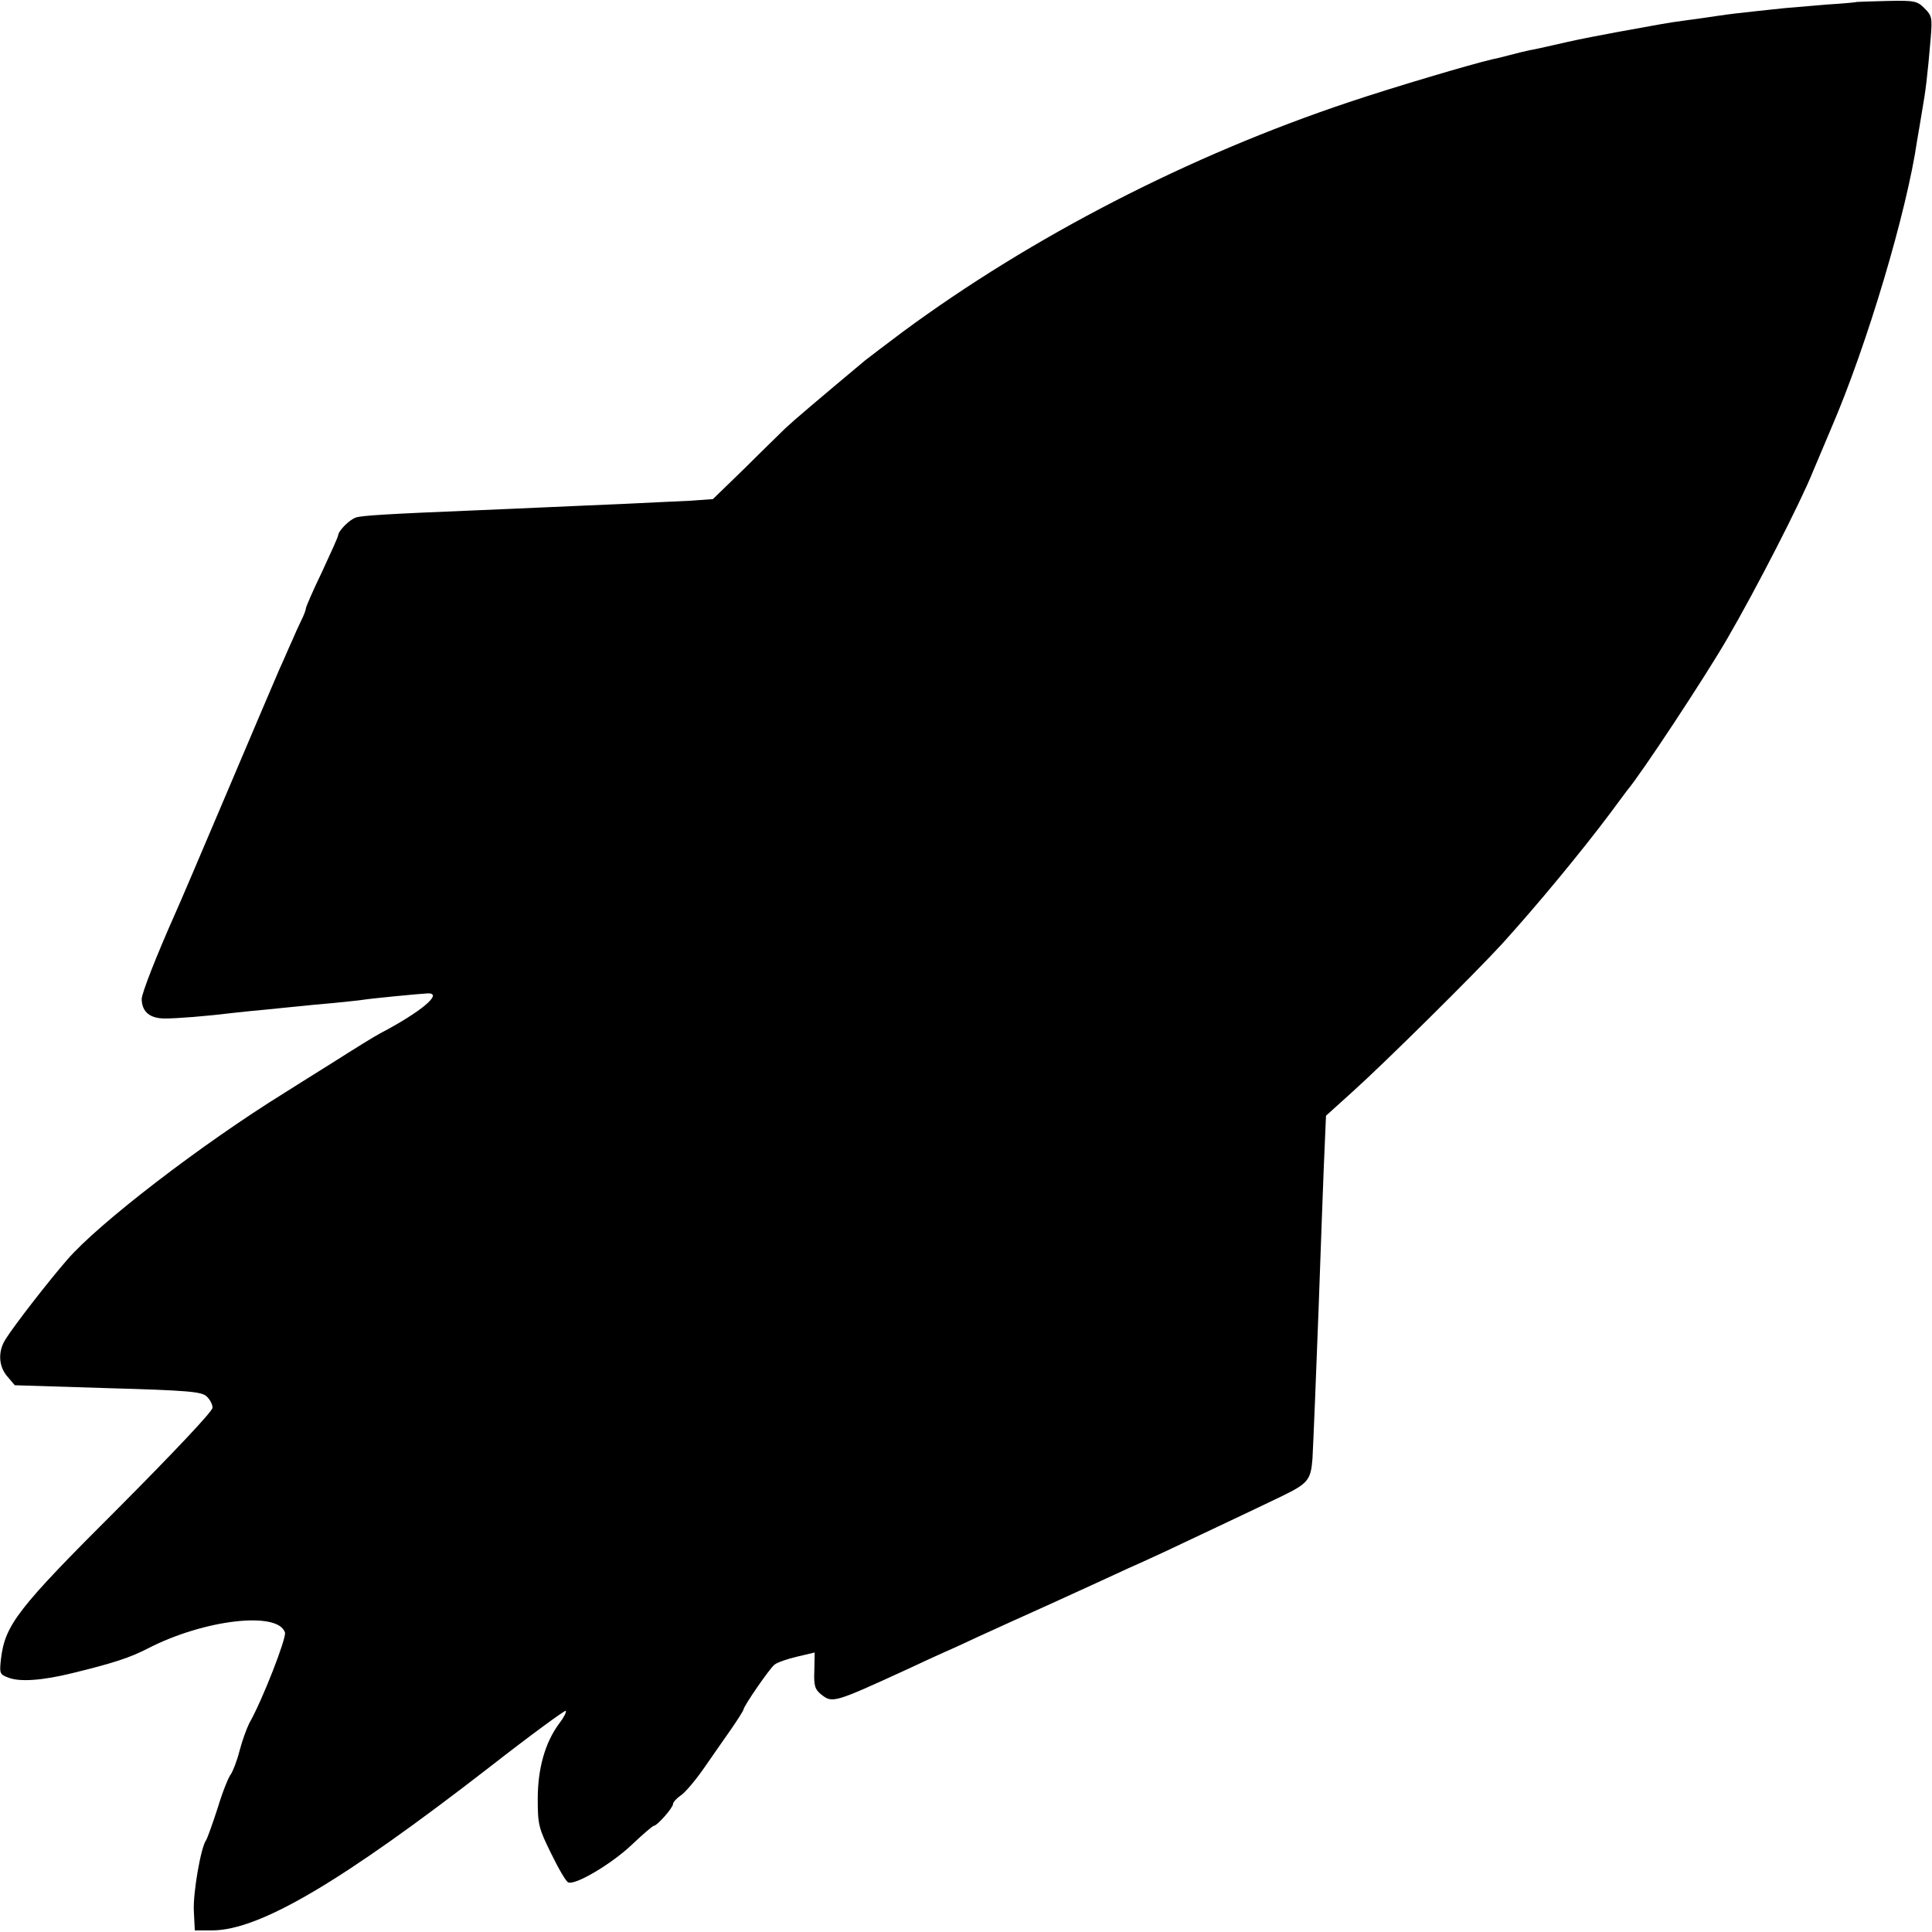
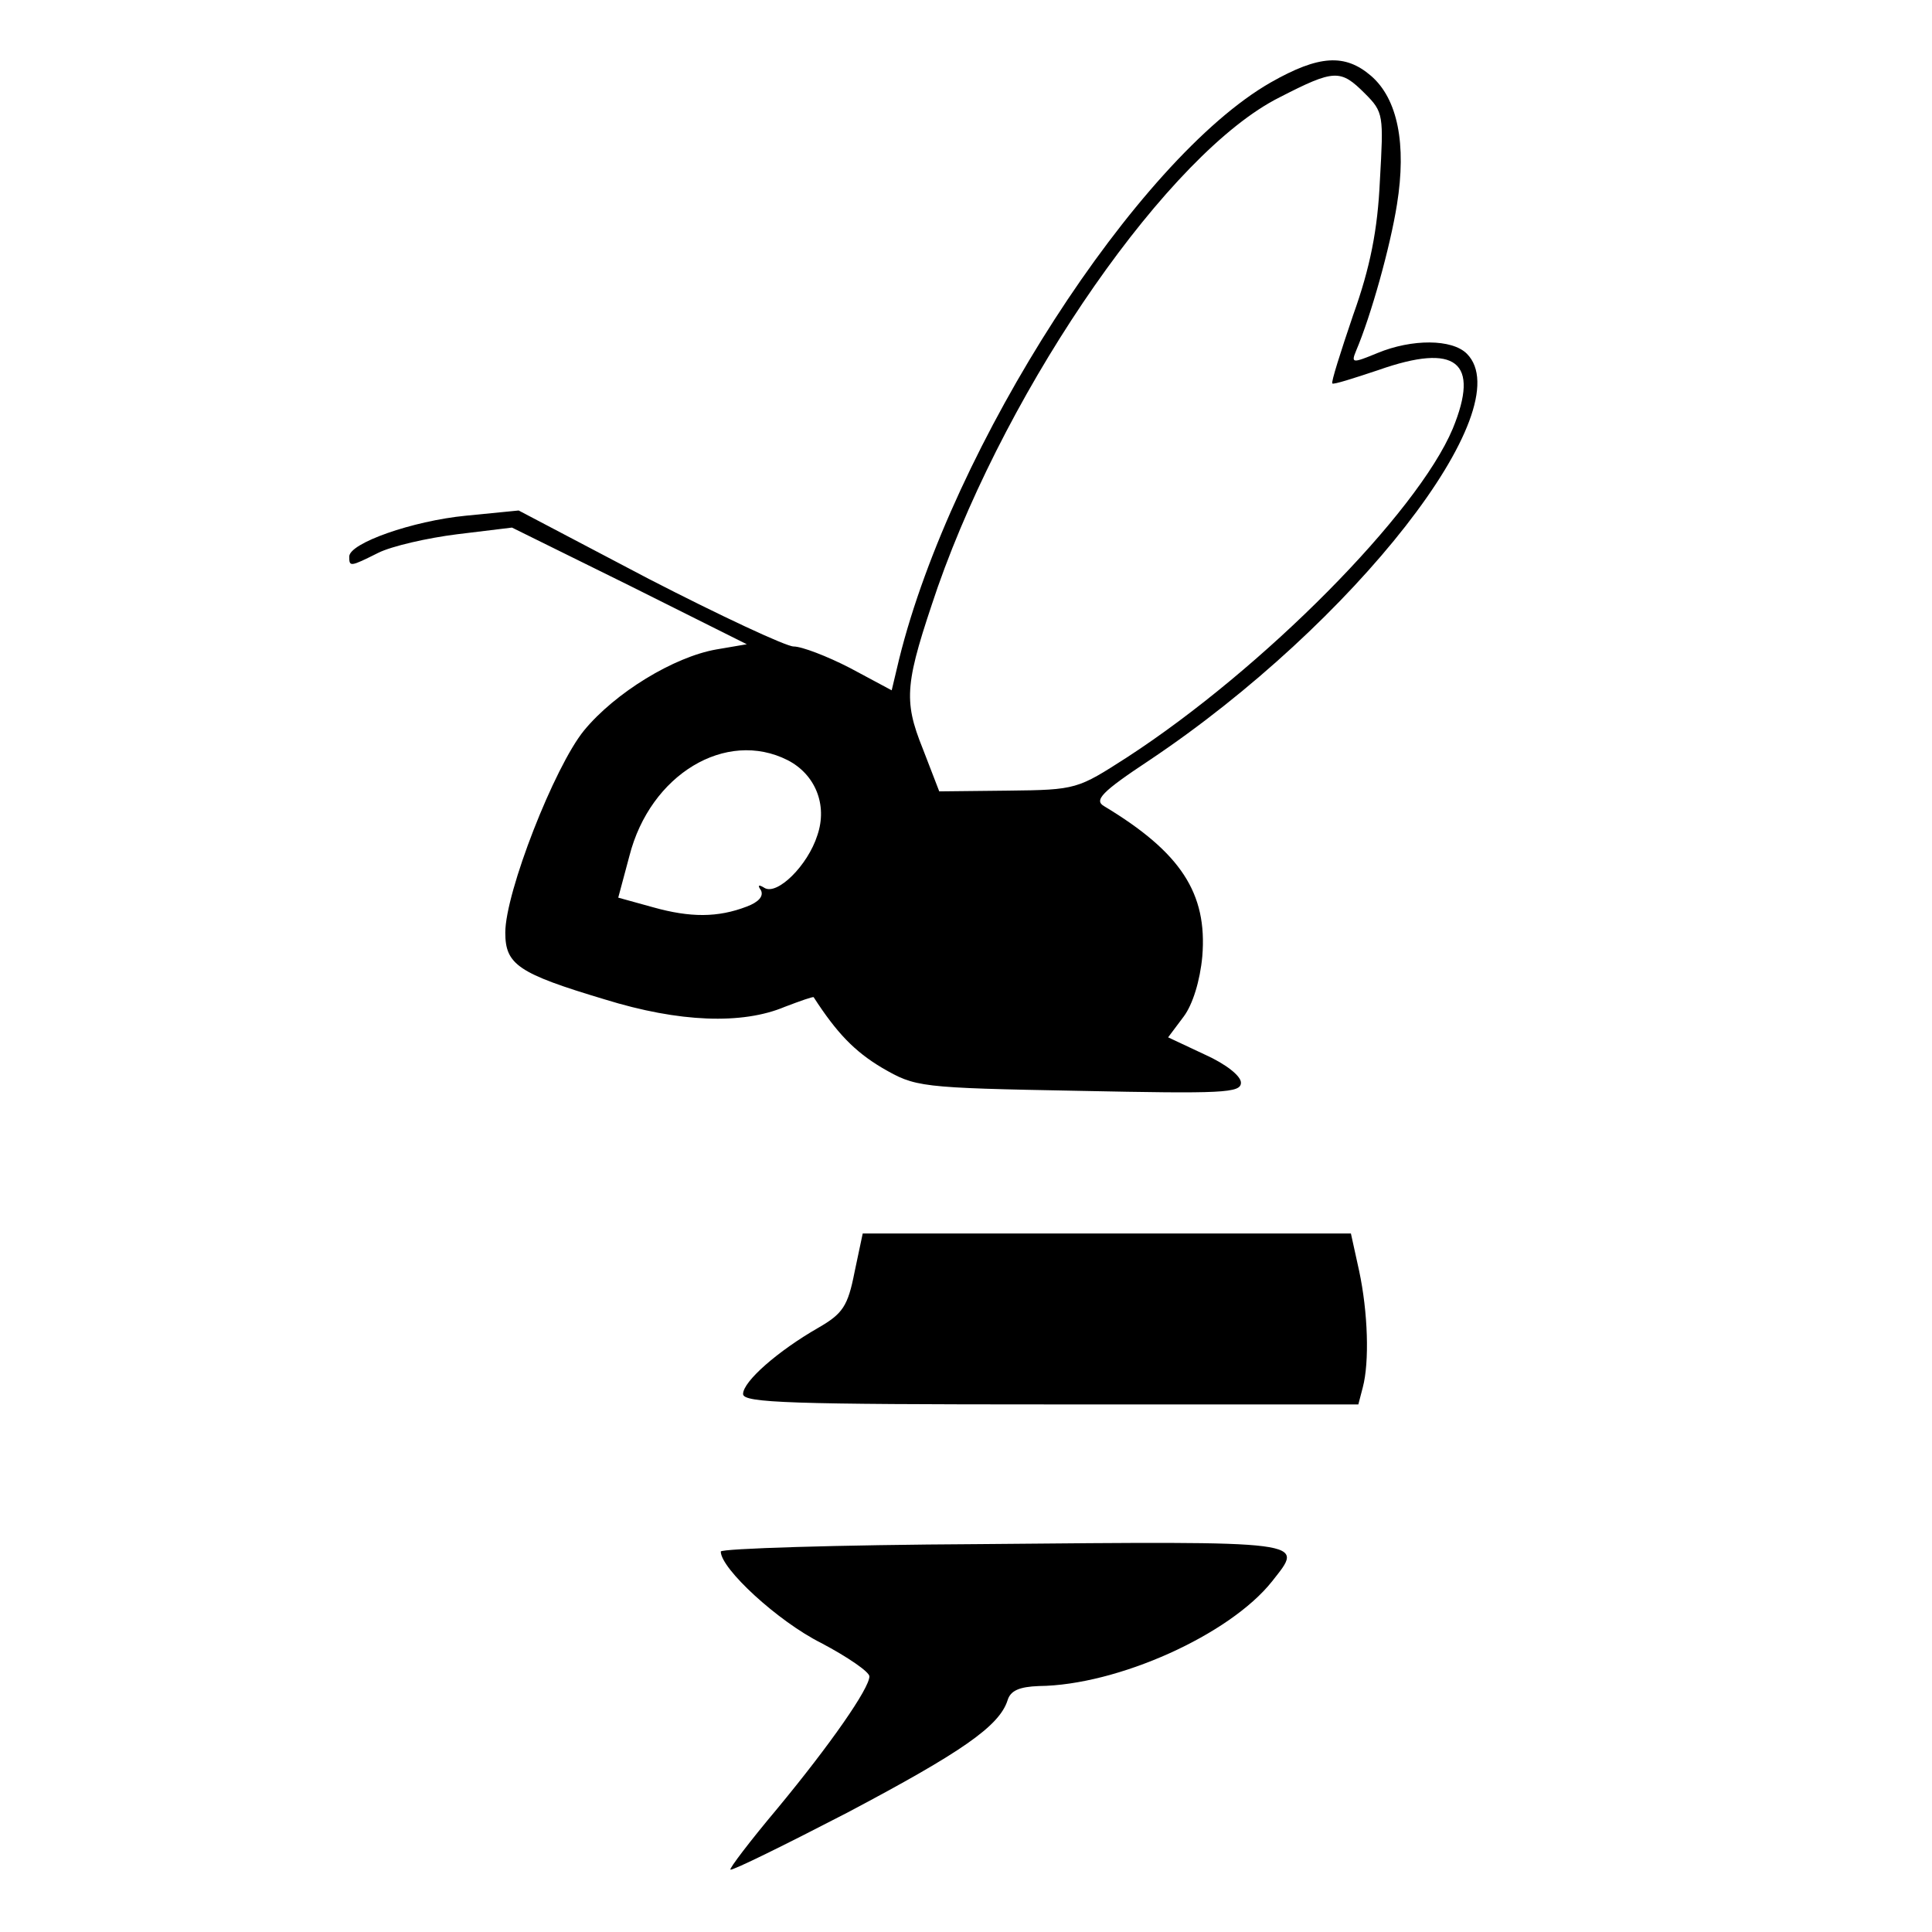
- <svg xmlns="http://www.w3.org/2000/svg" version="1.0" width="600pt" height="600pt" viewBox="0 0 600 600" preserveAspectRatio="xMidYMid meet">
-   <g transform="translate(0,600) scale(0.1,-0.1)" fill="#000000" stroke="none">
-     <path d="M5767 5994 c-1 -1 -42 -5 -92 -8 -49 -4 -108 -9 -130 -11 -22 -2 -64 -7 -94 -10 -30 -3 -82 -9 -115 -14 -34 -5 -81 -12 -106 -15 -52 -7 -67 -10 -210 -36 -122 -23 -129 -25 -195 -40 -27 -6 -61 -14 -75 -16 -14 -3 -43 -10 -65 -16 -22 -6 -44 -11 -50 -12 -65 -15 -308 -87 -445 -133 -497 -166 -986 -418 -1387 -714 -51 -38 -103 -78 -116 -88 -146 -122 -226 -190 -248 -211 -14 -14 -71 -69 -125 -123 l-100 -97 -69 -5 c-39 -2 -133 -6 -210 -10 -77 -3 -180 -8 -230 -10 -49 -2 -153 -7 -230 -10 -270 -11 -350 -16 -369 -22 -20 -6 -55 -41 -56 -56 0 -4 -23 -55 -50 -113 -28 -58 -50 -109 -50 -113 0 -5 -6 -21 -14 -37 -8 -16 -21 -45 -29 -64 -9 -19 -26 -60 -40 -90 -13 -30 -88 -206 -166 -390 -78 -184 -148 -348 -156 -365 -60 -135 -105 -250 -105 -268 1 -40 26 -60 72 -60 39 0 128 7 218 18 19 2 64 7 100 10 36 4 81 8 100 10 19 2 67 7 105 10 39 4 80 8 92 10 24 4 178 19 202 20 49 1 -24 -59 -148 -124 -14 -7 -82 -49 -151 -93 -69 -43 -134 -84 -145 -91 -257 -159 -580 -407 -677 -520 -59 -68 -163 -202 -190 -245 -25 -38 -23 -85 5 -117 l23 -27 288 -9 c249 -7 291 -11 307 -25 11 -10 19 -25 19 -36 0 -11 -119 -137 -292 -311 -315 -314 -352 -363 -365 -469 -5 -45 -4 -48 23 -58 35 -14 106 -9 199 14 127 31 179 48 235 77 175 90 404 116 425 49 5 -17 -70 -210 -111 -282 -8 -16 -22 -54 -30 -85 -8 -32 -21 -64 -27 -73 -7 -8 -26 -55 -41 -105 -16 -49 -32 -94 -36 -100 -16 -21 -41 -164 -38 -220 l3 -60 55 0 c147 1 401 151 859 506 128 100 235 178 238 176 3 -3 -6 -21 -20 -39 -44 -59 -67 -140 -67 -235 0 -80 3 -91 42 -170 23 -47 46 -87 53 -89 22 -9 132 56 195 115 36 34 67 61 71 61 10 0 59 56 59 67 0 6 11 18 24 27 13 8 46 47 73 86 26 38 65 93 85 122 20 29 37 56 37 59 1 11 80 126 96 139 8 7 40 18 70 25 l55 13 -1 -56 c-2 -47 2 -59 21 -74 35 -28 39 -27 270 79 36 17 88 41 115 53 28 12 75 34 105 48 30 14 132 60 225 102 94 43 202 92 240 110 39 17 88 40 110 50 55 26 274 129 367 174 80 39 89 50 94 116 2 32 13 300 19 465 4 110 16 453 20 530 l3 70 83 75 c97 87 378 365 465 460 107 118 246 286 335 405 24 33 48 64 52 70 45 53 247 360 312 473 89 153 227 422 265 517 8 19 17 40 57 135 111 257 235 673 267 895 4 22 11 65 16 95 10 56 16 104 26 222 5 62 4 69 -19 92 -23 23 -31 25 -117 23 -50 -1 -92 -3 -93 -3z" />
+ <svg xmlns="http://www.w3.org/2000/svg" version="1.0" width="260pt" height="260pt" viewBox="0 0 260 260" preserveAspectRatio="xMidYMid meet">
+   <g transform="translate(0,260) scale(0.1,-0.1)" fill="#000000" stroke="none">
+     <path d="M1710 2489 c-180 -103 -429 -489 -500 -776 l-10 -42 -56 30 c-31 16 -65 29 -76 29 -10 0 -98 41 -195 91 l-175 92 -71 -7 c-72 -7 -157 -37 -157 -55 0 -14 1 -14 39 5 18 9 66 20 106 25 l74 9 158 -78 158 -79 -41 -7 c-57 -10 -136 -58 -178 -109 -40 -49 -106 -218 -106 -272 0 -43 17 -55 134 -90 100 -31 185 -34 242 -10 21 8 38 14 39 13 31 -48 55 -73 92 -95 45 -26 49 -27 265 -31 194 -4 218 -3 218 11 0 9 -20 25 -49 38 l-49 23 21 28 c12 16 22 48 25 81 7 85 -29 140 -132 202 -14 8 -4 19 61 62 275 184 501 473 427 547 -20 20 -74 20 -120 1 -34 -14 -36 -14 -29 3 20 47 46 140 55 197 13 81 1 142 -35 173 -35 30 -70 28 -135 -9z m127 -15 c25 -25 25 -29 20 -117 -3 -66 -13 -117 -36 -181 -17 -50 -30 -91 -28 -92 1 -2 29 7 62 18 105 37 137 11 100 -79 -48 -114 -255 -323 -438 -442 -67 -43 -68 -44 -160 -45 l-93 -1 -22 57 c-27 67 -24 89 20 218 97 276 312 585 460 659 74 38 82 38 115 5z m-777 -897 c37 -19 54 -60 40 -101 -13 -41 -54 -81 -71 -71 -8 5 -10 4 -5 -3 4 -8 -3 -16 -19 -22 -39 -15 -76 -15 -126 -1 l-47 13 15 56 c28 110 130 171 213 129z" />
+     <path d="M1150 888 c-9 -46 -16 -56 -49 -75 -54 -31 -101 -72 -101 -89 0 -12 64 -14 414 -14 l414 0 6 23 c9 34 7 101 -5 157 l-11 50 -328 0 -329 0 -11 -52z" />
+     <path d="M1318 522 c-192 -1 -348 -6 -348 -10 0 -23 77 -94 135 -123 36 -19 65 -39 65 -45 0 -16 -52 -91 -124 -178 -37 -44 -65 -81 -63 -82 2 -2 73 33 158 77 153 81 204 116 215 151 4 13 16 18 42 19 106 1 257 69 314 141 43 55 56 54 -394 50z" />
  </g>
</svg>
